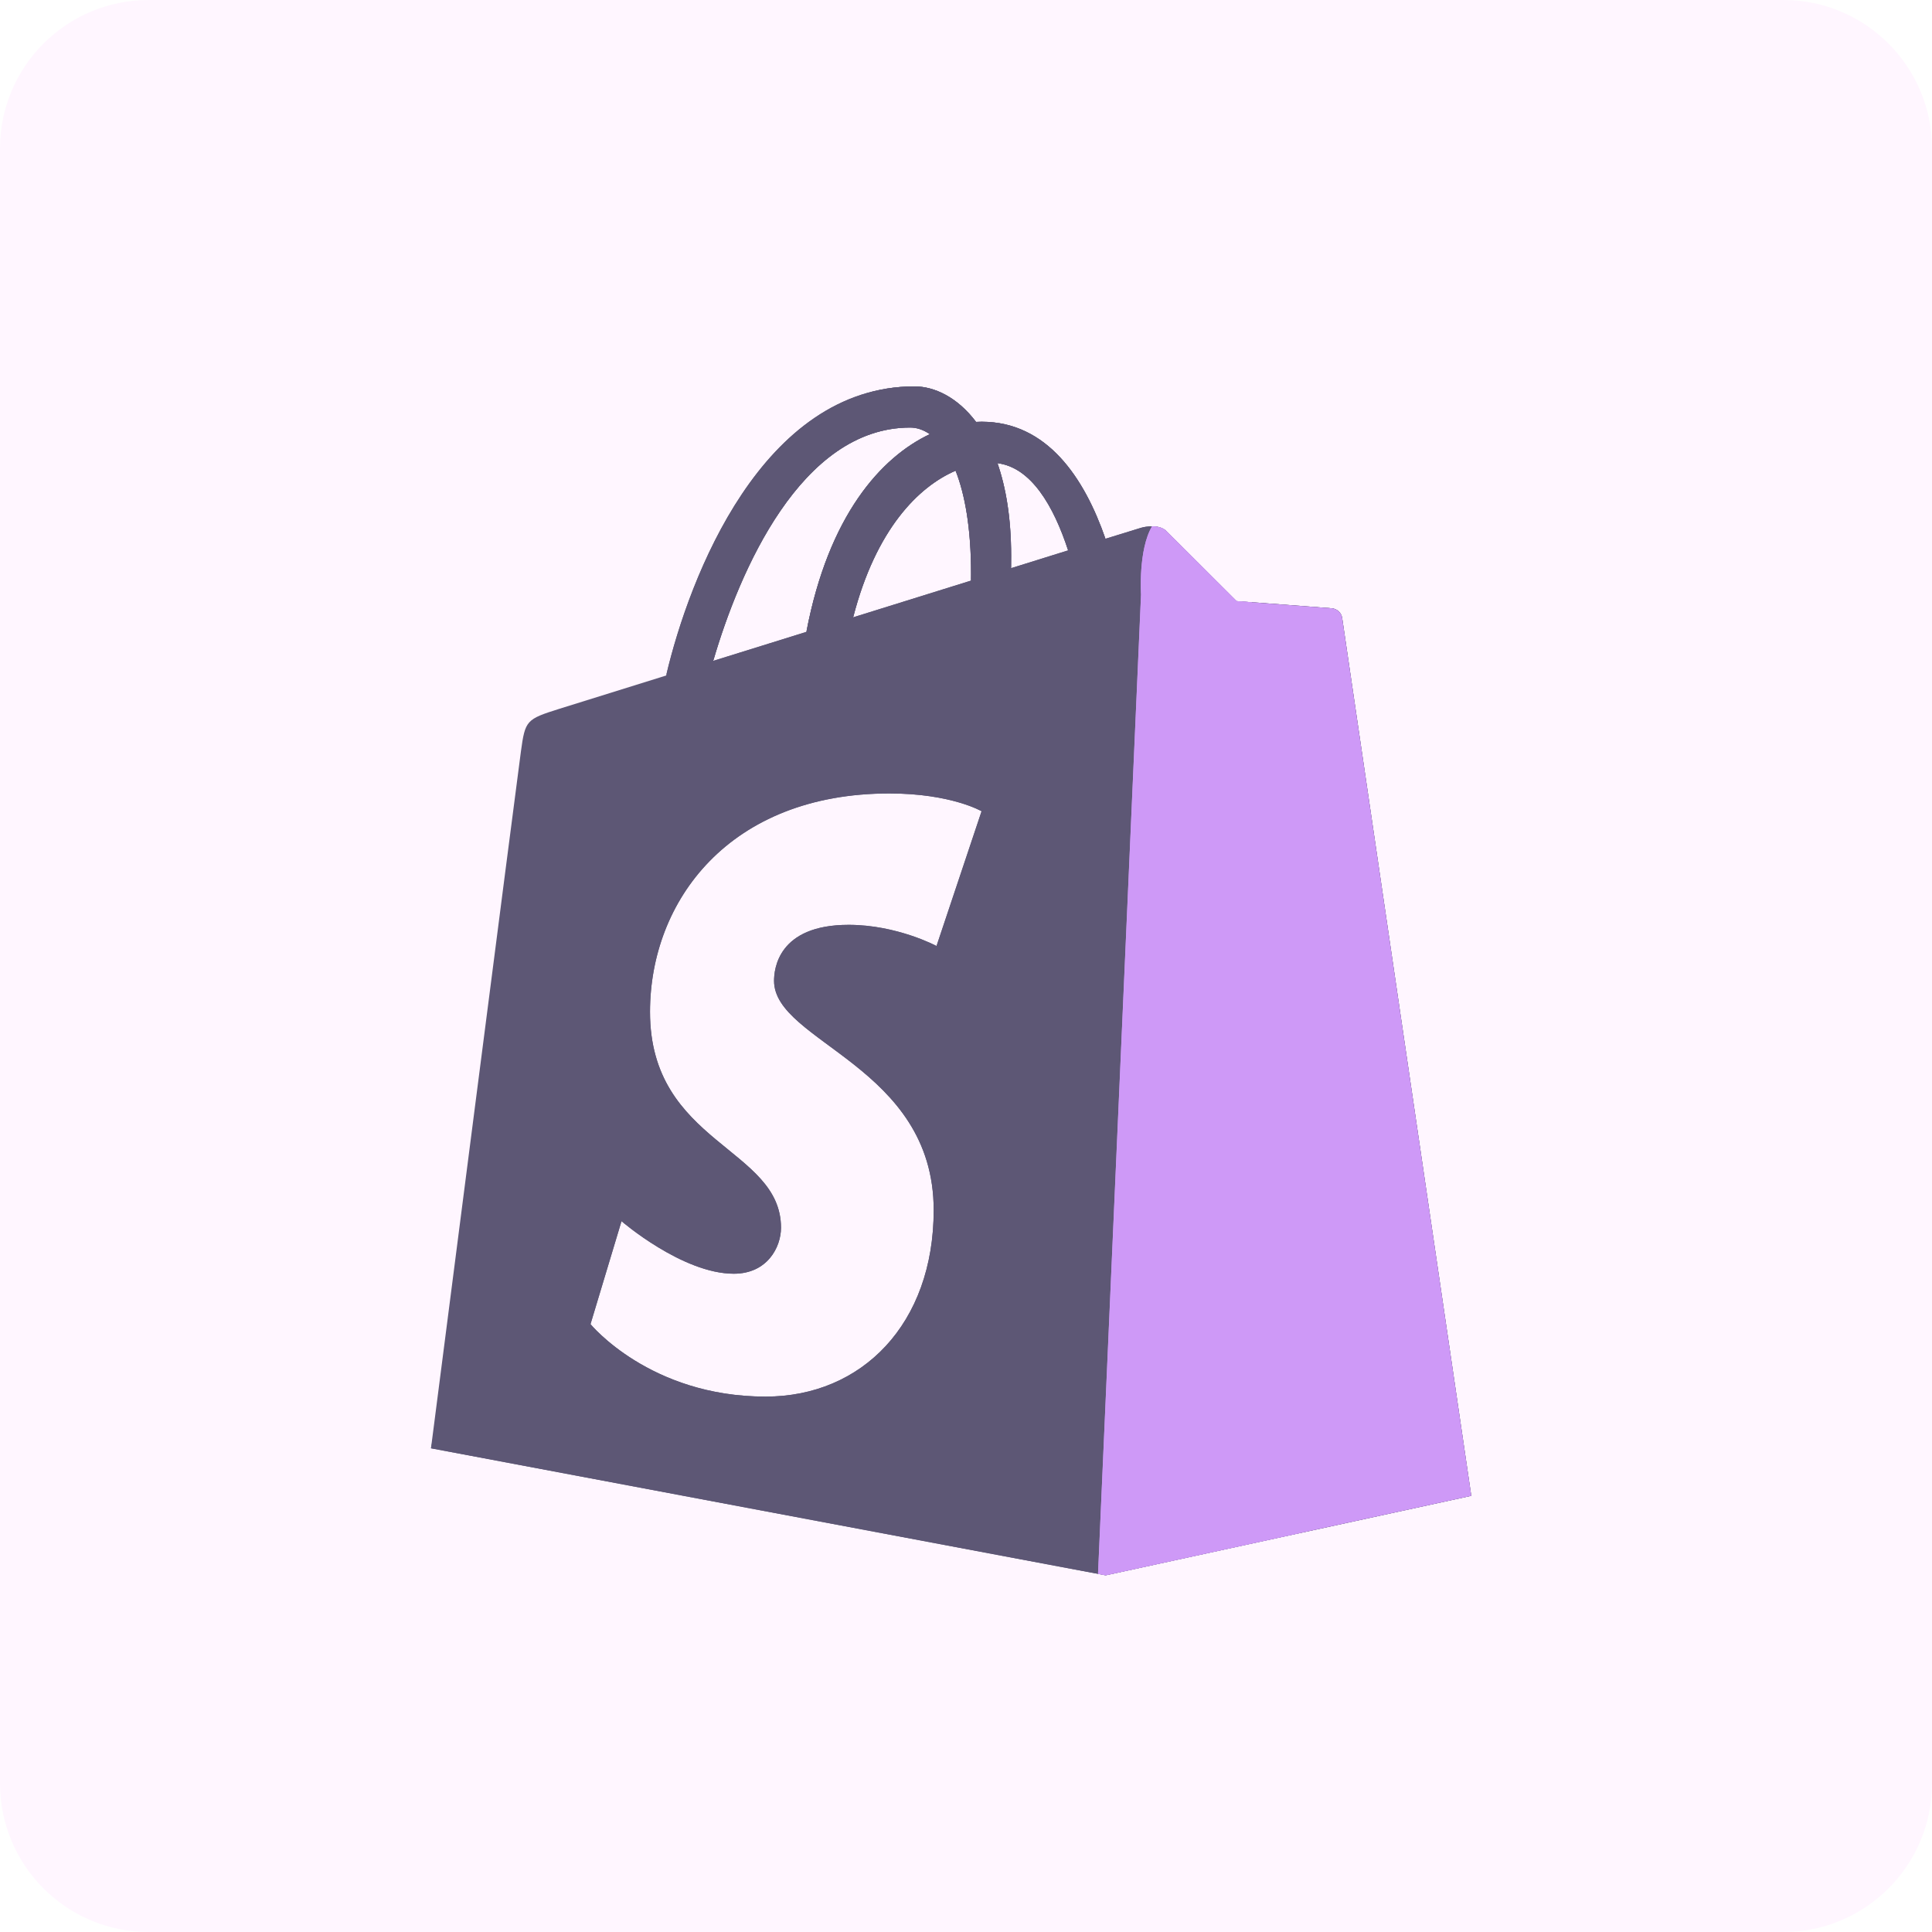
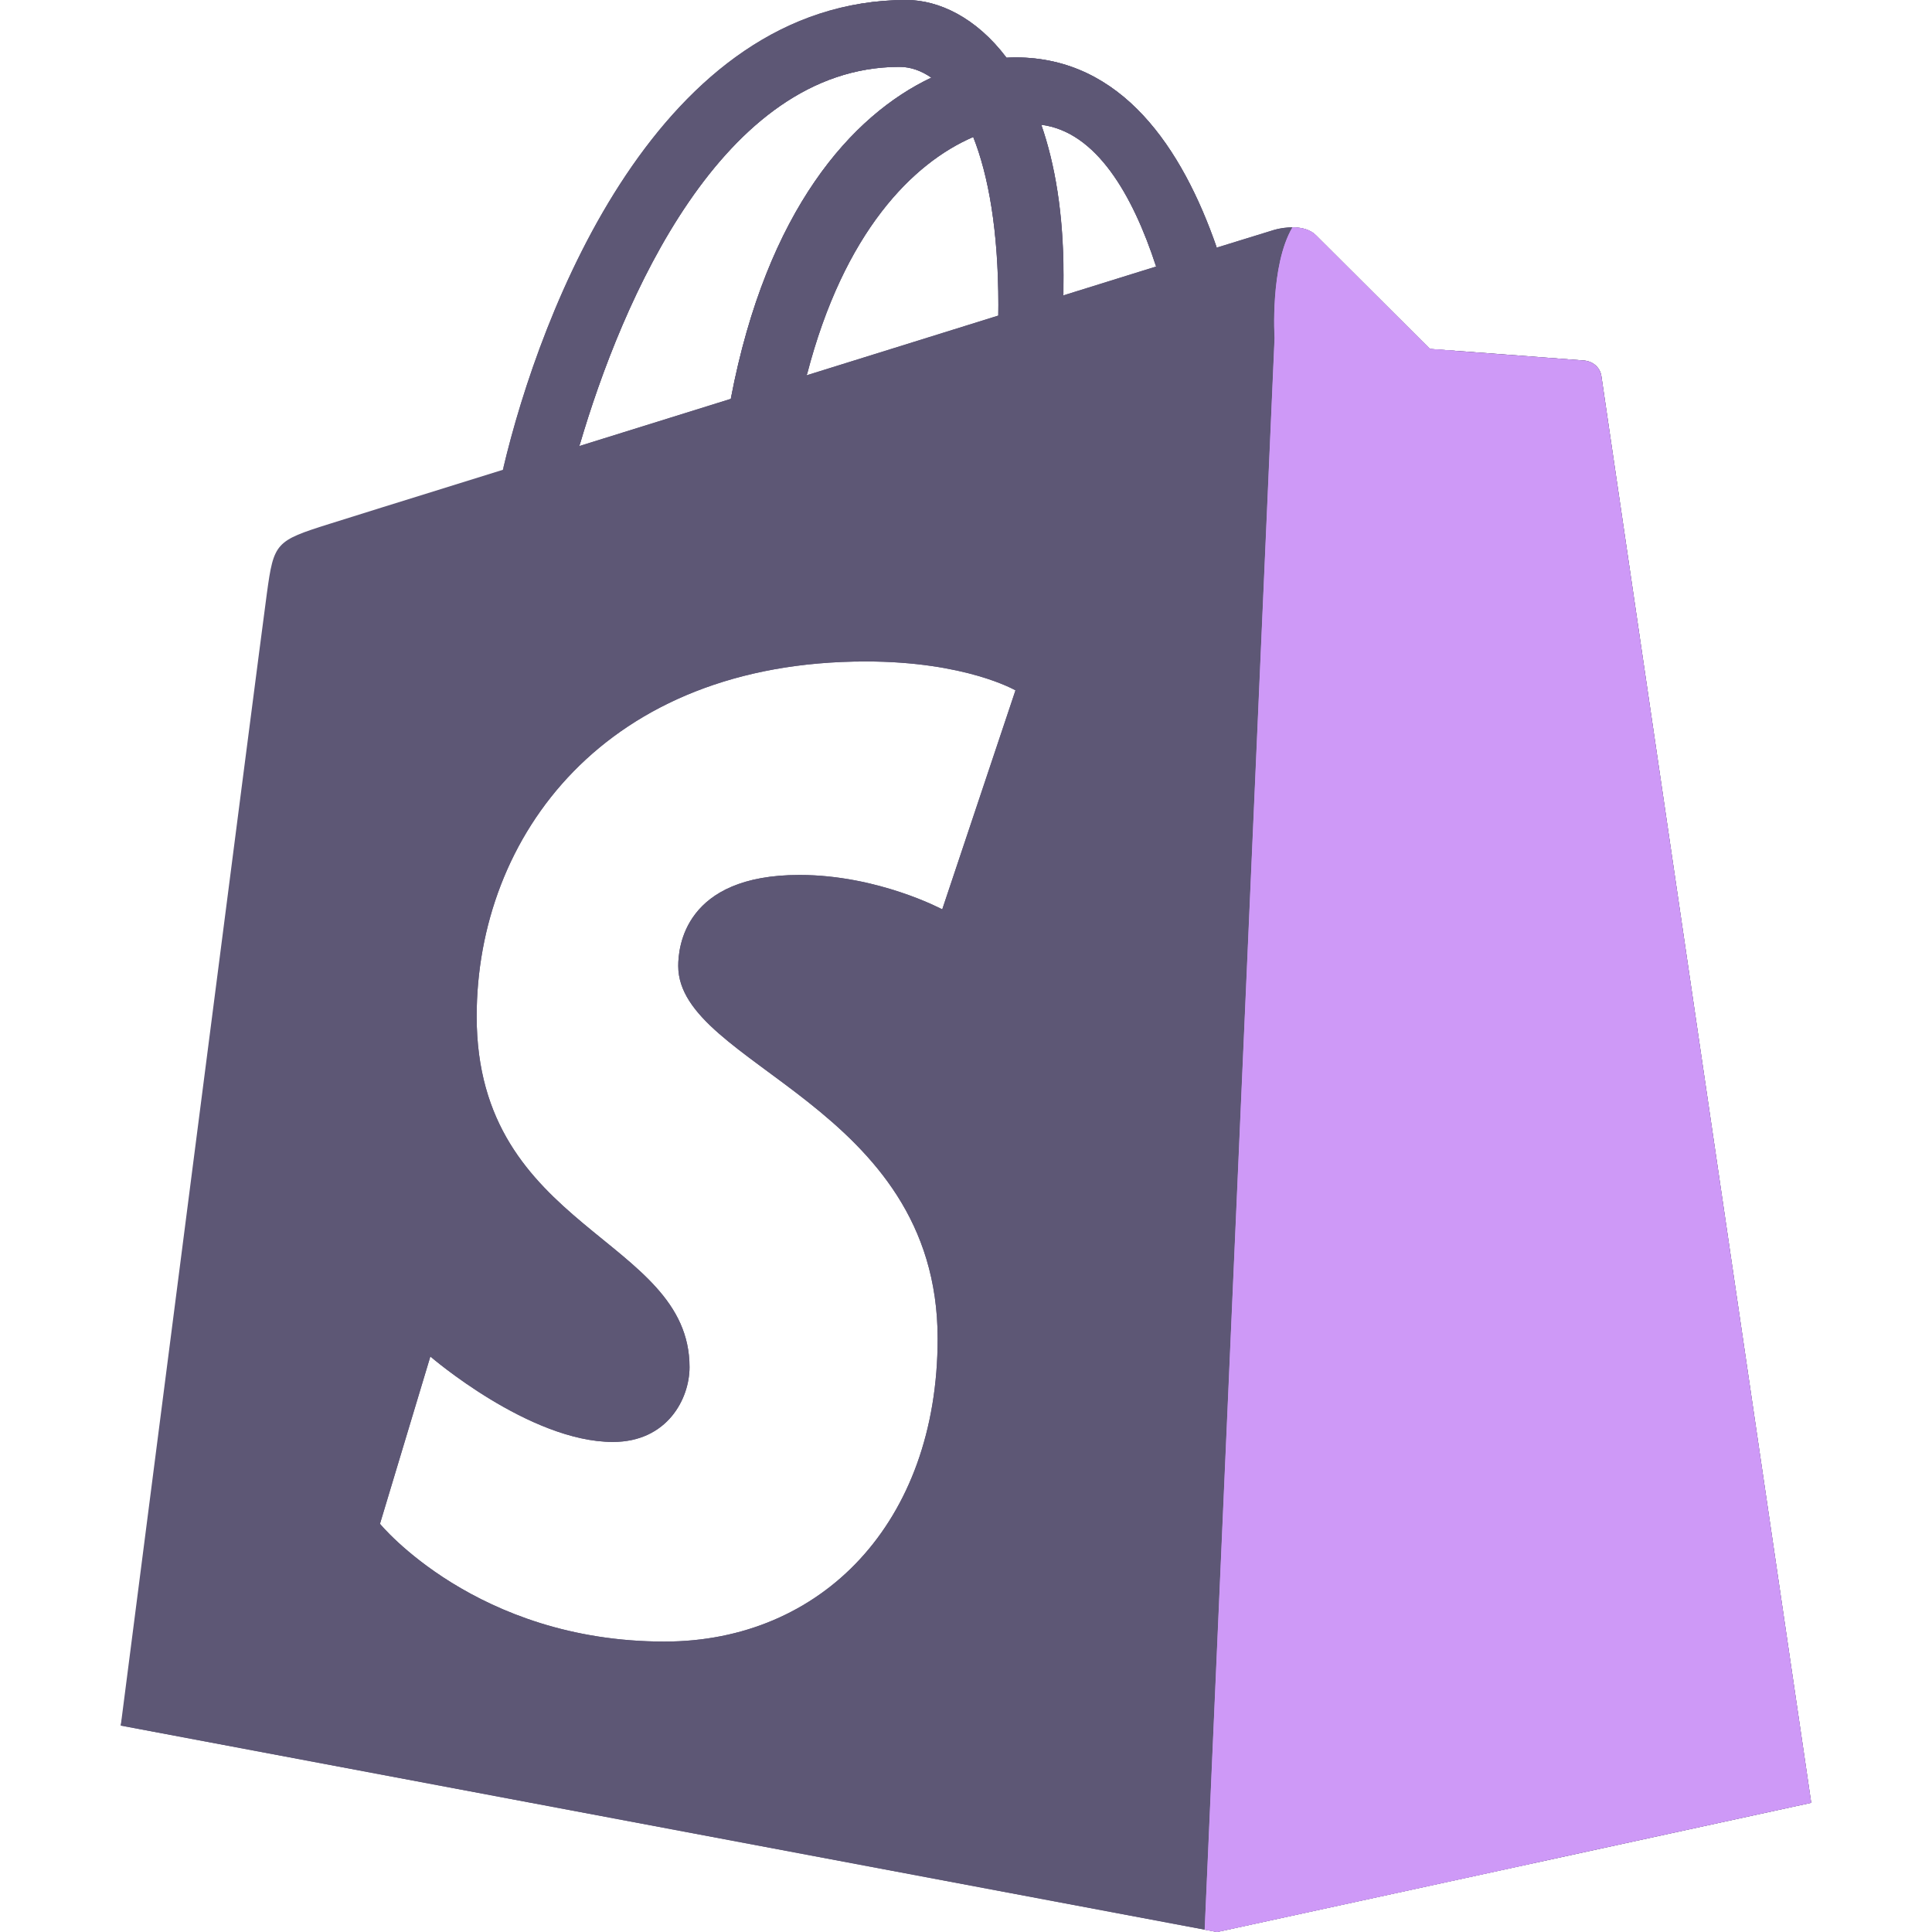
- <svg xmlns="http://www.w3.org/2000/svg" width="65" height="65" viewBox="0 0 65 65" fill="none">
-   <rect width="65" height="65" rx="5" fill="#FFF6FF" />
-   <path d="M44.806 20.465C44.663 20.451 41.604 20.224 41.604 20.224C41.604 20.224 39.478 18.104 39.246 17.871C39.012 17.636 38.557 17.706 38.379 17.76C38.354 17.767 37.916 17.904 37.19 18.127C36.48 16.075 35.228 14.189 33.026 14.189C32.965 14.189 32.902 14.191 32.838 14.195C32.212 13.364 31.436 13 30.765 13C25.632 13 23.18 19.45 22.411 22.727C20.416 23.347 18.998 23.789 18.819 23.847C17.704 24.198 17.669 24.233 17.525 25.287C17.413 26.085 14.5 48.726 14.5 48.726L37.199 53L49.499 50.325C49.499 50.325 45.182 20.99 45.155 20.789C45.127 20.588 44.951 20.476 44.806 20.465ZM32.67 19.311C32.67 19.389 32.668 19.461 32.668 19.534C31.419 19.924 30.063 20.345 28.701 20.77C29.465 17.808 30.896 16.375 32.149 15.836C32.464 16.63 32.67 17.772 32.67 19.311ZM30.623 14.384C30.847 14.384 31.069 14.46 31.283 14.608C29.637 15.385 27.875 17.346 27.13 21.259C26.041 21.597 24.978 21.929 23.994 22.235C24.866 19.249 26.936 14.384 30.623 14.384ZM31.508 31.827C31.508 31.827 30.179 31.115 28.552 31.115C26.163 31.115 26.042 32.621 26.042 32.999C26.042 35.07 31.413 35.864 31.413 40.714C31.413 44.53 29.006 46.987 25.757 46.987C21.861 46.987 19.867 44.549 19.867 44.549L20.91 41.085C20.91 41.085 22.958 42.853 24.689 42.853C25.816 42.853 26.276 41.959 26.276 41.306C26.276 38.605 21.869 38.484 21.869 34.045C21.869 30.312 24.537 26.695 29.924 26.695C31.998 26.695 33.024 27.293 33.024 27.293L31.508 31.827ZM34.015 19.116C34.015 18.979 34.017 18.846 34.017 18.698C34.017 17.424 33.84 16.397 33.557 15.583C34.693 15.725 35.449 17.024 35.936 18.517C35.366 18.696 34.718 18.897 34.015 19.116Z" fill="#5D5775" />
-   <path d="M44.806 20.465C44.663 20.451 41.604 20.224 41.604 20.224C41.604 20.224 39.478 18.104 39.246 17.871C39.012 17.636 38.557 17.706 38.379 17.76C38.354 17.767 37.916 17.904 37.19 18.127C36.48 16.075 35.228 14.189 33.026 14.189C32.965 14.189 32.902 14.191 32.838 14.195C32.212 13.364 31.436 13 30.765 13C25.632 13 24.366 19.45 23.597 22.727C21.602 23.347 20.071 26.758 19.89 26.815C18.776 27.166 18.742 27.201 18.597 28.256C18.485 29.053 14.5 48.726 14.5 48.726L37.199 53L49.499 50.325C49.499 50.325 45.182 20.99 45.155 20.789C45.127 20.588 44.951 20.476 44.806 20.465ZM32.67 19.311C32.67 19.389 32.668 19.461 32.668 19.534C31.419 19.924 30.063 20.345 28.701 20.77C29.465 17.808 30.896 16.375 32.149 15.836C32.464 16.63 32.67 17.772 32.67 19.311ZM30.623 14.384C30.847 14.384 31.069 14.46 31.283 14.608C29.637 15.385 27.875 17.346 27.13 21.259C26.041 21.597 24.978 21.929 23.994 22.235C24.866 19.249 26.936 14.384 30.623 14.384ZM31.508 31.827C31.508 31.827 30.179 31.115 28.552 31.115C26.163 31.115 26.042 32.621 26.042 32.999C26.042 35.07 31.413 35.864 31.413 40.714C31.413 44.53 29.006 46.987 25.757 46.987C21.861 46.987 19.867 44.549 19.867 44.549L20.91 41.085C20.91 41.085 22.958 42.853 24.689 42.853C25.816 42.853 26.276 41.959 26.276 41.306C26.276 38.605 21.869 38.484 21.869 34.045C21.869 30.312 24.537 26.695 29.924 26.695C31.998 26.695 33.024 27.293 33.024 27.293L31.508 31.827ZM34.015 19.116C34.015 18.979 34.017 18.846 34.017 18.698C34.017 17.424 33.84 16.397 33.557 15.583C34.693 15.725 35.449 17.024 35.936 18.517C35.366 18.696 34.718 18.897 34.015 19.116Z" fill="#5D5775" />
-   <path d="M37.199 53L49.5 50.326C49.5 50.326 45.182 20.991 45.155 20.79C45.128 20.588 44.952 20.477 44.806 20.465C44.663 20.452 41.605 20.225 41.605 20.225C41.605 20.225 39.479 18.105 39.246 17.872C39.122 17.746 38.936 17.71 38.76 17.709C38.293 18.5 38.39 20.001 38.39 20.001L36.943 52.952L37.199 53Z" fill="#CE99F7" />
-   <path d="M33.027 14.189C32.966 14.189 32.903 14.191 32.84 14.195C32.214 13.364 31.437 13 30.767 13C25.655 13 23.2 19.399 22.422 22.688L24.008 22.196C24.885 19.208 26.954 14.384 30.625 14.384C30.849 14.384 31.07 14.459 31.284 14.607C29.643 15.382 27.886 17.335 27.138 21.227L28.713 20.741C29.479 17.797 30.904 16.373 32.152 15.835C32.466 16.63 32.673 17.771 32.673 19.311C32.673 19.381 32.673 19.448 32.671 19.514L34.018 19.098C34.018 18.968 34.02 18.838 34.02 18.698C34.02 17.424 33.843 16.396 33.56 15.582C34.692 15.723 35.447 17.017 35.933 18.504L37.19 18.114C36.477 16.068 35.226 14.189 33.027 14.189Z" fill="#5D5775" />
-   <path d="M42.117 20.262C41.809 20.238 41.603 20.223 41.603 20.223C41.603 20.223 39.477 18.103 39.244 17.87C39.12 17.744 38.934 17.708 38.758 17.707C38.291 18.498 38.388 20 38.388 20L36.941 52.95L37.198 52.998L43.743 51.575L42.117 20.262Z" fill="#CE99F7" />
+ <svg xmlns="http://www.w3.org/2000/svg" width="40" height="40" viewBox="0 0 40 40" fill="none">
+   <path d="M32.806 7.465C32.663 7.451 29.604 7.224 29.604 7.224C29.604 7.224 27.478 5.104 27.246 4.871C27.012 4.636 26.557 4.706 26.379 4.76C26.354 4.767 25.916 4.904 25.19 5.127C24.48 3.075 23.229 1.189 21.026 1.189C20.965 1.189 20.902 1.191 20.838 1.195C20.212 0.364 19.436 0 18.765 0C13.632 0 11.18 6.45 10.411 9.727C8.416 10.347 6.998 10.789 6.819 10.847C5.704 11.198 5.669 11.233 5.525 12.287C5.413 13.085 2.5 35.726 2.5 35.726L25.199 40L37.499 37.325C37.499 37.325 33.182 7.99 33.155 7.789C33.127 7.588 32.951 7.476 32.806 7.465ZM20.67 6.311C20.67 6.389 20.668 6.461 20.668 6.534C19.419 6.924 18.063 7.345 16.701 7.77C17.465 4.808 18.896 3.375 20.149 2.836C20.464 3.63 20.67 4.772 20.67 6.311ZM18.623 1.384C18.847 1.384 19.069 1.46 19.283 1.608C17.637 2.385 15.875 4.346 15.13 8.258C14.041 8.597 12.978 8.929 11.994 9.235C12.866 6.249 14.936 1.384 18.623 1.384ZM19.508 18.827C19.508 18.827 18.179 18.115 16.552 18.115C14.162 18.115 14.042 19.621 14.042 19.999C14.042 22.07 19.413 22.864 19.413 27.714C19.413 31.53 17.006 33.987 13.757 33.987C9.861 33.987 7.867 31.549 7.867 31.549L8.91 28.085C8.91 28.085 10.958 29.854 12.689 29.854C13.816 29.854 14.276 28.959 14.276 28.306C14.276 25.605 9.869 25.485 9.869 21.045C9.869 17.312 12.537 13.695 17.924 13.695C19.998 13.695 21.024 14.293 21.024 14.293L19.508 18.827ZM22.015 6.116C22.015 5.979 22.017 5.845 22.017 5.698C22.017 4.424 21.84 3.397 21.557 2.583C22.692 2.725 23.449 4.024 23.936 5.518C23.366 5.696 22.718 5.897 22.015 6.116Z" fill="#5D5775" />
+   <path d="M32.806 7.465C32.663 7.451 29.604 7.224 29.604 7.224C29.604 7.224 27.478 5.104 27.246 4.871C27.012 4.636 26.557 4.706 26.379 4.76C26.354 4.767 25.916 4.904 25.19 5.127C24.48 3.075 23.229 1.189 21.026 1.189C20.965 1.189 20.902 1.191 20.838 1.195C20.212 0.364 19.436 0 18.765 0C13.632 0 12.366 6.45 11.597 9.727C9.602 10.347 8.071 13.758 7.891 13.815C6.776 14.166 6.742 14.201 6.597 15.256C6.485 16.053 2.5 35.726 2.5 35.726L25.199 40L37.499 37.325C37.499 37.325 33.182 7.99 33.155 7.789C33.127 7.588 32.951 7.476 32.806 7.465ZM20.67 6.311C20.67 6.389 20.668 6.461 20.668 6.534C19.419 6.924 18.063 7.345 16.701 7.77C17.465 4.808 18.896 3.375 20.149 2.836C20.464 3.63 20.67 4.772 20.67 6.311ZM18.623 1.384C18.847 1.384 19.069 1.46 19.283 1.608C17.637 2.385 15.875 4.346 15.13 8.258C14.041 8.597 12.978 8.929 11.994 9.235C12.866 6.249 14.936 1.384 18.623 1.384ZM19.508 18.827C19.508 18.827 18.179 18.115 16.552 18.115C14.162 18.115 14.042 19.621 14.042 19.999C14.042 22.07 19.413 22.864 19.413 27.714C19.413 31.53 17.006 33.987 13.757 33.987C9.861 33.987 7.867 31.549 7.867 31.549L8.91 28.085C8.91 28.085 10.958 29.854 12.689 29.854C13.816 29.854 14.276 28.959 14.276 28.306C14.276 25.605 9.869 25.485 9.869 21.045C9.869 17.312 12.537 13.695 17.924 13.695C19.998 13.695 21.024 14.293 21.024 14.293L19.508 18.827ZM22.015 6.116C22.015 5.979 22.017 5.845 22.017 5.698C22.017 4.424 21.84 3.397 21.557 2.583C22.692 2.725 23.449 4.024 23.936 5.518C23.366 5.696 22.718 5.897 22.015 6.116Z" fill="#5D5775" />
+   <path d="M25.199 40L37.5 37.326C37.5 37.326 33.182 7.991 33.155 7.79C33.128 7.588 32.952 7.477 32.806 7.465C32.663 7.452 29.605 7.225 29.605 7.225C29.605 7.225 27.479 5.105 27.246 4.872C27.122 4.746 26.936 4.71 26.76 4.709C26.293 5.5 26.39 7.001 26.39 7.001L24.943 39.952L25.199 40Z" fill="#CE99F7" />
+   <path d="M21.027 1.189C20.966 1.189 20.903 1.191 20.84 1.195C20.214 0.364 19.437 0 18.767 0C13.655 0 11.2 6.399 10.422 9.688L12.008 9.196C12.885 6.208 14.954 1.384 18.625 1.384C18.849 1.384 19.07 1.459 19.284 1.607C17.643 2.382 15.886 4.335 15.138 8.227L16.713 7.741C17.479 4.797 18.904 3.373 20.152 2.835C20.466 3.63 20.673 4.772 20.673 6.311C20.673 6.381 20.673 6.448 20.671 6.514L22.018 6.098C22.018 5.968 22.02 5.838 22.02 5.698C22.02 4.423 21.843 3.396 21.56 2.582C22.692 2.723 23.447 4.016 23.933 5.504L25.189 5.114C24.477 3.068 23.226 1.189 21.027 1.189Z" fill="#5D5775" />
+   <path d="M30.117 7.262C29.809 7.238 29.603 7.223 29.603 7.223C29.603 7.223 27.477 5.103 27.244 4.87C27.12 4.744 26.934 4.708 26.758 4.707C26.291 5.498 26.388 6.999 26.388 6.999L24.941 39.95L25.198 39.998L31.743 38.575L30.117 7.262Z" fill="#CE99F7" />
</svg>
